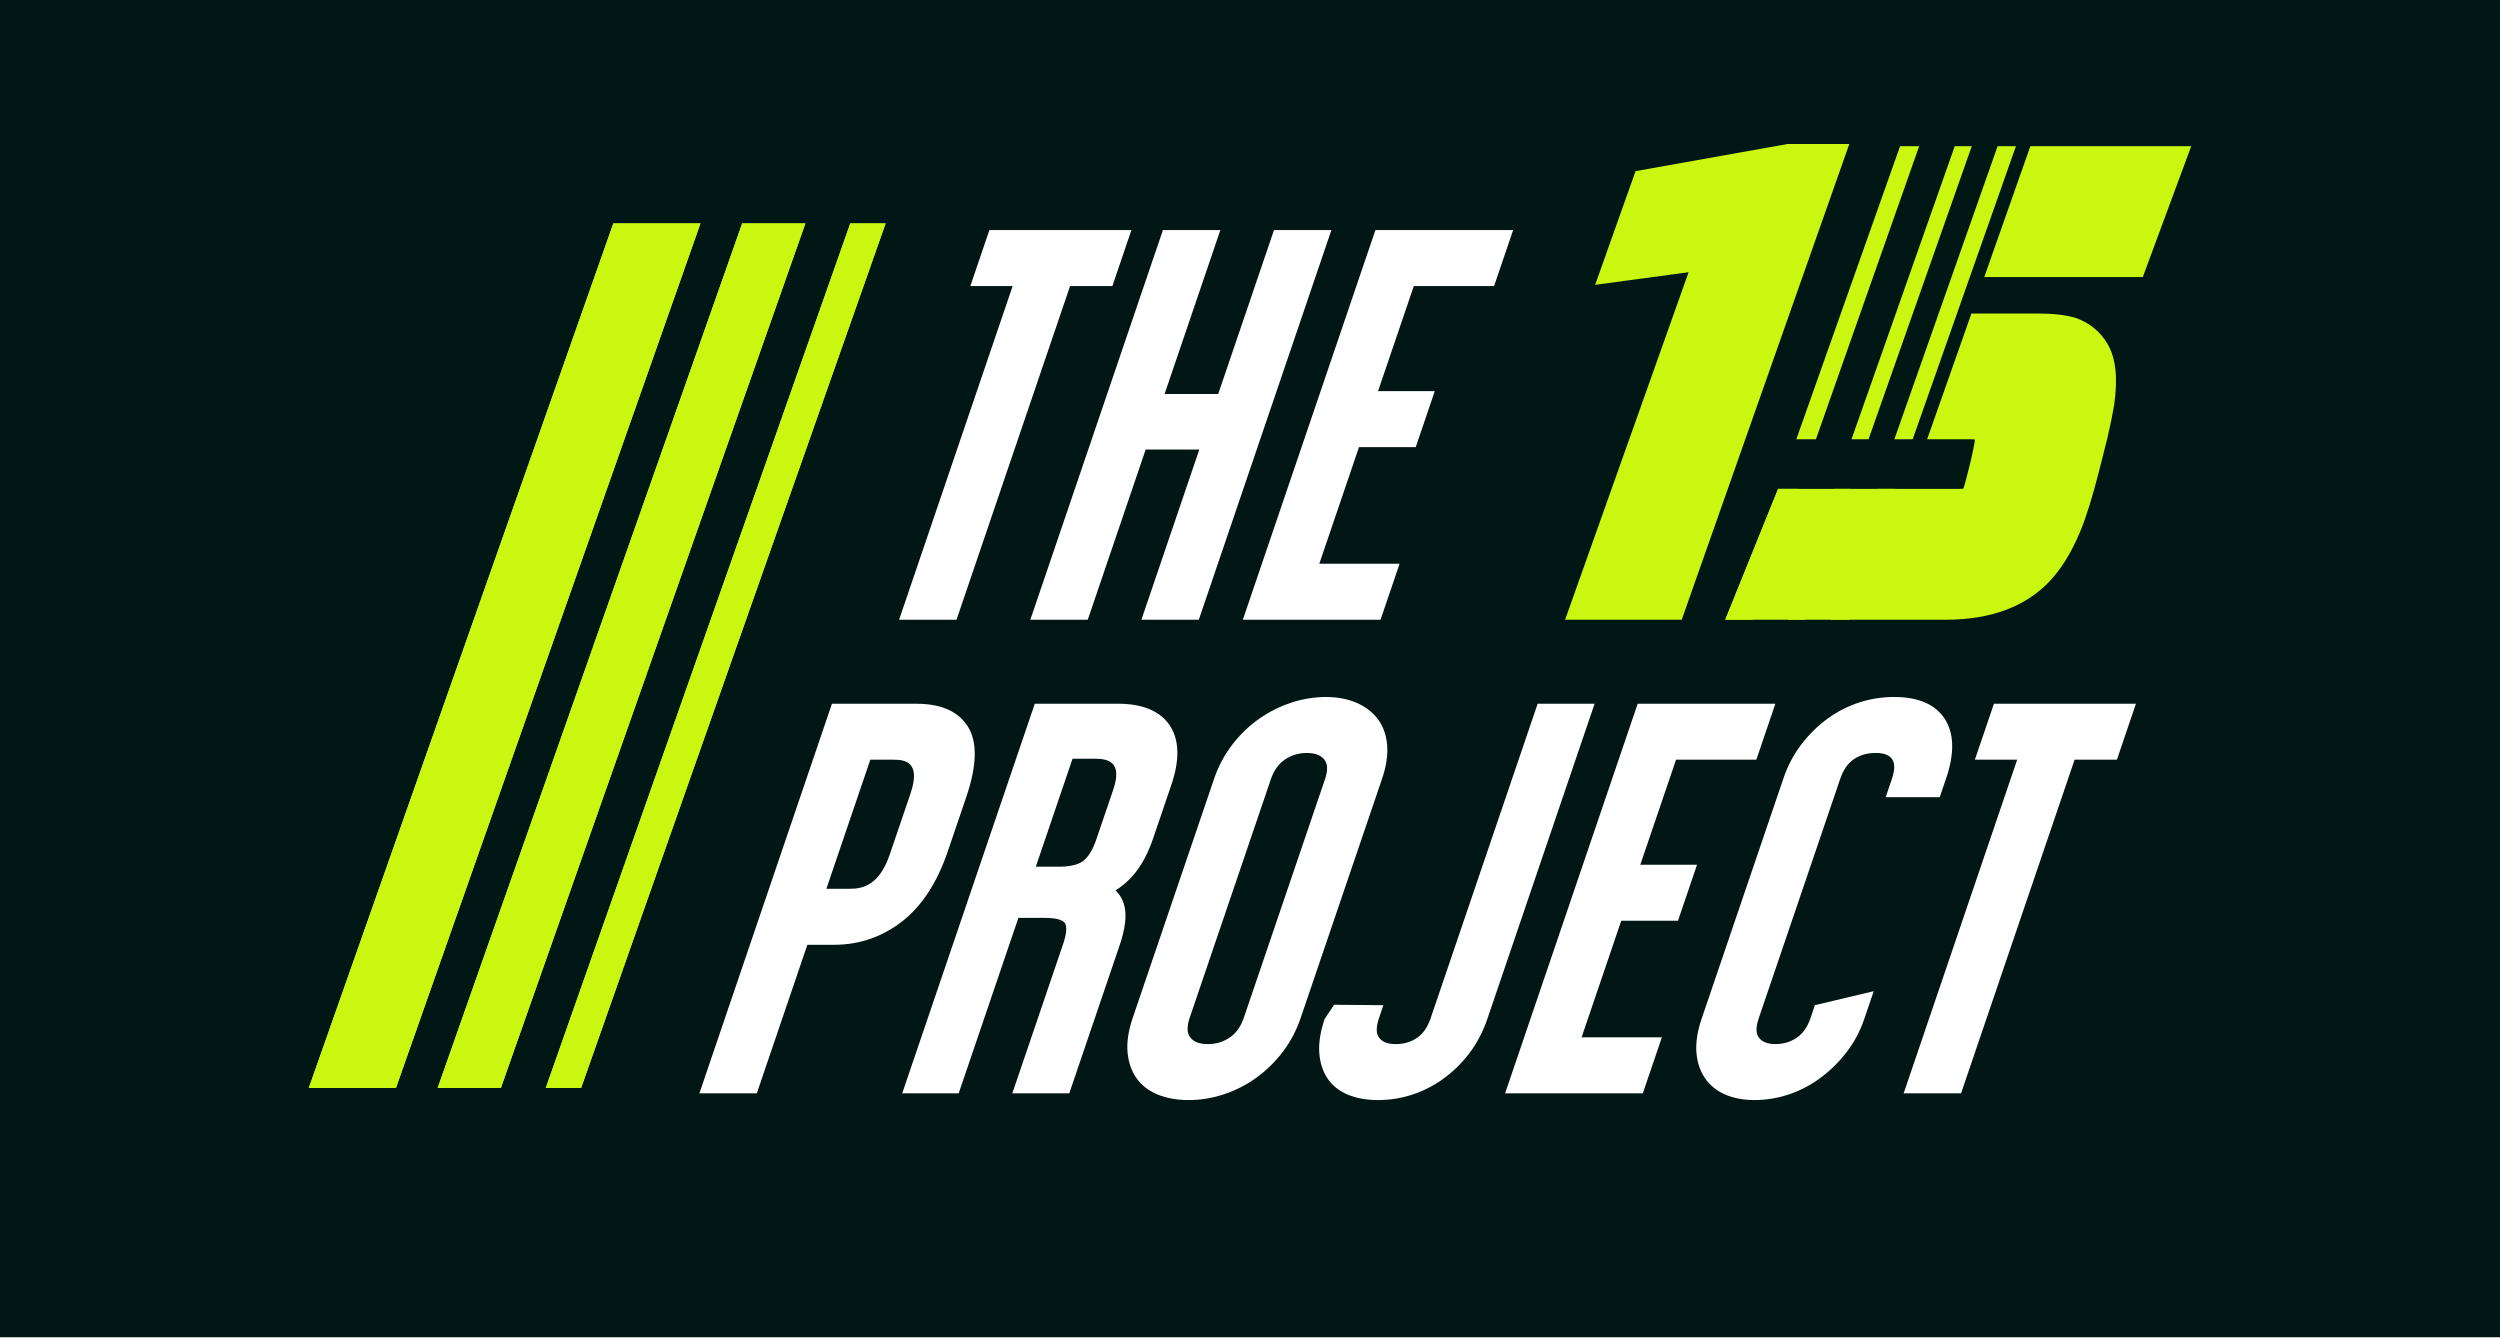
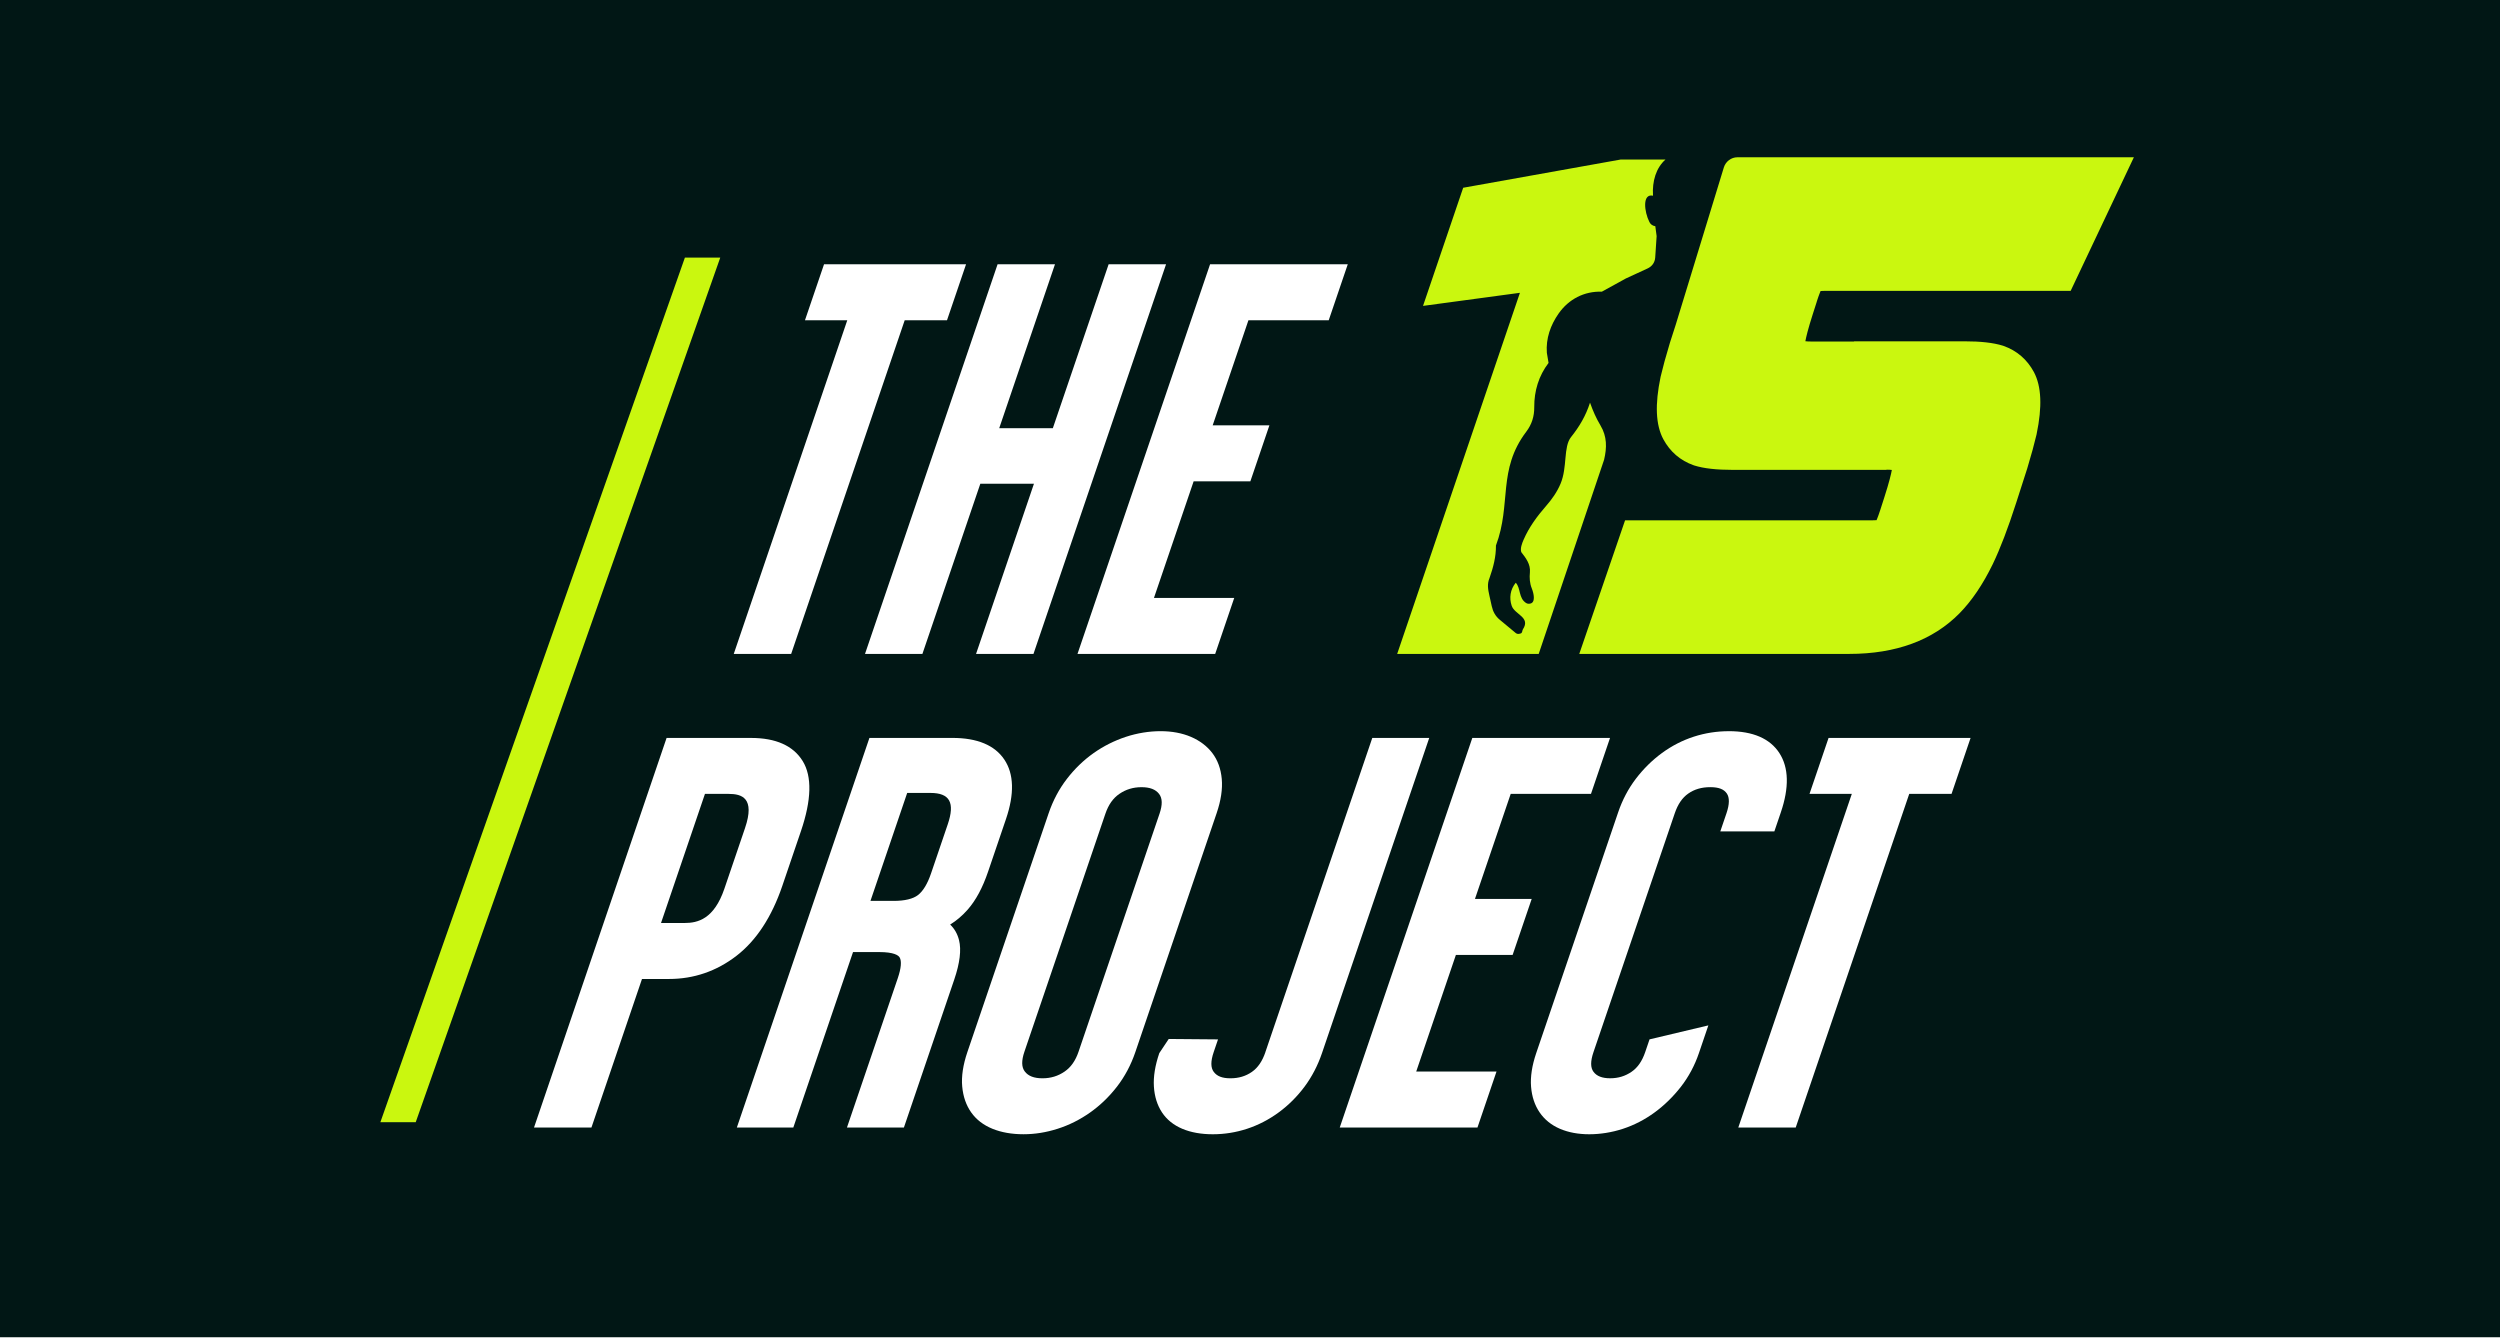
<svg xmlns="http://www.w3.org/2000/svg" id="Layer_1" data-name="Layer 1" viewBox="0 0 1255.11 671.33">
  <rect x="0" width="1255.11" height="671.33" fill="#011715" />
  <g>
    <g>
-       <polygon points="444.62 112.16 426.87 112.16 273.98 546.24 291.73 546.24 444.62 112.16" fill="#caf70f" />
-       <polygon points="404.34 112.16 372.6 112.16 219.71 546.24 251.45 546.24 404.34 112.16" fill="#caf70f" />
-       <polygon points="351.66 112.16 307.91 112.16 155.02 546.24 198.77 546.24 351.66 112.16" fill="#caf70f" />
+       <polygon points="361.6 129.33 343.85 129.33 190.96 563.4 208.71 563.4 361.6 129.33" fill="#caf70f" />
+       <g>
+         <polygon points="368.38 328.29 397.2 328.29 454.2 160.78 475.44 160.78 485 132.68 413.7 132.68 404.13 160.78 425.37 160.78 368.38 328.29" fill="#fff" />
+         <polygon points="492.17 242.85 519.09 242.85 490.02 328.29 518.85 328.29 585.41 132.68 556.58 132.68 528.57 214.98 501.65 214.98 529.65 132.68 500.83 132.68 434.27 328.29 463.09 328.29 492.17 242.85" fill="#fff" />
+         <polygon points="619.64 300.18 579.34 300.18 599.26 241.64 627.74 241.64 637.3 213.53 608.82 213.53 626.77 160.78 667.08 160.78 676.64 132.68 607.51 132.68 540.95 328.29 610.08 328.29 619.64 300.18" fill="#fff" />
+       </g>
+       <g>
+         <path d="M377.07,370.47h-42.41l-66.56,195.6h28.83l25.38-74.58h13.58c12.47,0,23.87-3.92,33.87-11.64,9.95-7.68,17.69-19.5,23-35.11l9.36-27.51c5.31-15.61,5.61-27.42.89-35.11-4.75-7.73-13.48-11.64-25.95-11.64ZM353.92,398.57h11.89c6.55,0,13.4,1.96,8.21,17.2l-10.35,30.41c-5.19,15.25-13.37,17.2-19.92,17.2h-11.89l22.06-64.82Z" fill="#fff" />
+         <path d="M477.03,464.17c3.22-2,6.15-4.5,8.77-7.48,4.15-4.72,7.52-10.99,10.3-19.19l8.95-26.31c4.29-12.6,4.01-22.65-.84-29.87-4.84-7.2-13.6-10.85-26.03-10.85h-41.69l-66.56,195.6h28.35l29.98-88.09h13.1c7.57,0,9.7,1.69,10.3,2.69,1.08,1.83.76,5.43-.93,10.41l-25.52,74.99h28.59l25.27-74.27c2.82-8.28,3.63-14.94,2.41-19.79-.8-3.16-2.29-5.79-4.46-7.84ZM455.46,398.09h11.65c9.73,0,12.41,4.86,8.7,15.76l-8.38,24.62c-1.77,5.22-3.98,8.88-6.55,10.88-2.46,1.92-6.69,2.94-12.22,2.94h-11.65l18.44-54.2Z" fill="#fff" />
+         <path d="M608.65,378.08c-2.65-3.48-6.26-6.22-10.73-8.14-4.45-1.9-9.59-2.86-15.27-2.86s-11.71.96-17.46,2.86c-5.79,1.92-11.23,4.66-16.18,8.16-4.98,3.52-9.49,7.87-13.39,12.94-3.9,5.06-6.98,10.86-9.15,17.24l-40.82,119.95c-2.17,6.39-3.04,12.19-2.58,17.24.46,5.06,1.98,9.45,4.53,13.03,2.55,3.61,6.15,6.37,10.69,8.21,4.46,1.81,9.68,2.73,15.51,2.73s11.43-.92,17.12-2.73c5.78-1.83,11.28-4.59,16.36-8.18,5.08-3.59,9.64-7.99,13.55-13.06,3.9-5.06,6.98-10.86,9.15-17.24l40.82-119.95c2.17-6.37,3.04-12.17,2.58-17.24-.46-5.07-2.05-9.44-4.73-12.96ZM582.13,408.53l-40.65,119.47c-1.54,4.53-3.83,7.79-7,9.97-3.3,2.27-6.94,3.38-11.13,3.38s-7.07-1.1-8.83-3.38c-1.69-2.18-1.76-5.43-.22-9.96l40.65-119.47c1.54-4.53,3.83-7.79,7-9.96,3.31-2.27,6.95-3.38,11.13-3.38s7.07,1.1,8.83,3.38c1.69,2.18,1.76,5.44.22,9.97Z" fill="#fff" />
+         <path d="M635.28,528.25c-1.55,4.54-3.75,7.77-6.75,9.87-3.11,2.17-6.64,3.23-10.81,3.23s-6.74-1.06-8.37-3.23c-1.57-2.1-1.58-5.32-.04-9.87l2.19-6.43-24.75-.21-4.74,7.12c-2.11,6.19-3.02,11.85-2.7,16.8.31,4.98,1.68,9.33,4.05,12.93,2.39,3.62,5.83,6.4,10.22,8.25,4.31,1.82,9.46,2.74,15.3,2.74s11.61-.92,17.16-2.74c5.63-1.84,10.99-4.61,15.91-8.22,4.91-3.6,9.29-7.96,13.01-12.96,3.69-4.97,6.63-10.62,8.73-16.8l53.85-158.26h-28.59l-53.69,157.78Z" fill="#fff" />
+         <polygon points="672.61 566.07 741.75 566.07 751.31 537.97 711 537.97 730.92 479.42 759.4 479.42 768.97 451.32 740.49 451.32 758.44 398.57 798.74 398.57 808.31 370.47 739.17 370.47 672.61 566.07" fill="#fff" />
+         <path d="M867.93,367.09c-5.99,0-11.88.92-17.5,2.73-5.71,1.84-11.11,4.61-16.05,8.23-4.91,3.59-9.31,7.94-13.1,12.91-3.79,4.97-6.78,10.64-8.89,16.85l-41.15,120.92c-2.11,6.21-2.98,11.88-2.58,16.85.4,4.98,1.85,9.32,4.31,12.91,2.47,3.61,5.89,6.37,10.18,8.21,4.23,1.82,9.18,2.75,14.71,2.75s11.37-.92,16.92-2.74c5.63-1.84,10.99-4.61,15.91-8.22,4.88-3.57,9.31-7.9,13.19-12.87,3.88-4.99,6.93-10.67,9.05-16.9l4.74-13.93-29.53,7.02-2.19,6.43c-1.54,4.52-3.77,7.74-6.83,9.84-3.2,2.19-6.7,3.26-10.73,3.26s-6.74-1.06-8.37-3.23c-1.57-2.1-1.58-5.32-.03-9.87l40.82-119.95c1.55-4.54,3.75-7.77,6.75-9.87,3.1-2.17,6.72-3.23,11.05-3.23s6.85,1.04,8.32,3.16c1.43,2.08,1.38,5.42-.16,9.94l-3.1,9.1h27.14l3.26-9.59c4.23-12.43,3.98-22.43-.74-29.72-4.73-7.3-13.28-11-25.4-11Z" fill="#fff" />
+         <polygon points="918.02 370.47 908.45 398.57 929.69 398.57 872.7 566.07 901.53 566.07 958.52 398.57 979.76 398.57 989.32 370.47 918.02 370.47" fill="#fff" />
+       </g>
    </g>
-     <g>
-       <polygon points="451.39 311.12 480.22 311.12 537.22 143.62 558.46 143.62 568.02 115.51 496.71 115.51 487.15 143.62 508.39 143.62 451.39 311.12" fill="#fff" />
-       <polygon points="575.18 225.68 602.11 225.68 573.04 311.12 601.86 311.12 668.42 115.51 639.6 115.51 611.59 197.81 584.67 197.81 612.67 115.51 583.84 115.51 517.28 311.12 546.11 311.12 575.18 225.68" fill="#fff" />
-       <polygon points="702.66 283.01 662.35 283.01 682.28 224.47 710.76 224.47 720.32 196.37 691.84 196.37 709.79 143.62 750.09 143.62 759.66 115.51 690.52 115.51 623.96 311.12 693.1 311.12 702.66 283.01" fill="#fff" />
-     </g>
-     <g>
-       <path d="M460.09,353.3h-42.41l-66.56,195.6h28.83l25.38-74.58h13.58c12.47,0,23.87-3.92,33.87-11.64,9.95-7.68,17.69-19.5,23-35.11l9.36-27.51c5.31-15.61,5.61-27.42.89-35.11-4.75-7.73-13.48-11.64-25.95-11.64ZM436.94,381.4h11.89c6.55,0,13.4,1.96,8.21,17.2l-10.35,30.41c-5.19,15.25-13.37,17.2-19.92,17.2h-11.89l22.06-64.82Z" fill="#fff" />
-       <path d="M560.05,447c3.22-2,6.15-4.5,8.77-7.48,4.15-4.72,7.52-10.99,10.3-19.19l8.95-26.31c4.29-12.6,4.01-22.65-.84-29.87-4.84-7.2-13.6-10.85-26.03-10.85h-41.69l-66.56,195.6h28.35l29.98-88.09h13.1c7.57,0,9.7,1.69,10.3,2.69,1.08,1.83.76,5.43-.93,10.41l-25.52,74.99h28.59l25.27-74.27c2.82-8.28,3.63-14.94,2.41-19.79-.8-3.16-2.29-5.79-4.46-7.84ZM538.47,380.92h11.65c9.73,0,12.41,4.86,8.7,15.76l-8.38,24.62c-1.77,5.22-3.98,8.88-6.55,10.88-2.46,1.92-6.69,2.94-12.22,2.94h-11.65l18.44-54.2Z" fill="#fff" />
-       <path d="M691.66,360.92c-2.65-3.48-6.26-6.22-10.73-8.14-4.45-1.9-9.59-2.86-15.27-2.86s-11.71.96-17.46,2.86c-5.79,1.92-11.23,4.66-16.18,8.16-4.98,3.52-9.49,7.87-13.39,12.94-3.9,5.06-6.98,10.86-9.15,17.24l-40.82,119.95c-2.17,6.39-3.04,12.19-2.58,17.24.46,5.06,1.98,9.45,4.53,13.03,2.55,3.61,6.15,6.37,10.69,8.21,4.46,1.81,9.68,2.73,15.51,2.73s11.43-.92,17.12-2.73c5.78-1.83,11.28-4.59,16.36-8.18,5.08-3.59,9.64-7.99,13.55-13.06,3.9-5.06,6.98-10.86,9.15-17.24l40.82-119.95c2.17-6.37,3.04-12.17,2.58-17.24-.46-5.07-2.05-9.44-4.73-12.96ZM665.15,391.36l-40.65,119.47c-1.54,4.53-3.83,7.79-7,9.97-3.3,2.27-6.94,3.38-11.13,3.38s-7.07-1.1-8.83-3.38c-1.69-2.18-1.76-5.43-.22-9.96l40.65-119.47c1.54-4.53,3.83-7.79,7-9.96,3.31-2.27,6.95-3.38,11.13-3.38s7.07,1.1,8.83,3.38c1.69,2.18,1.76,5.44.22,9.97Z" fill="#fff" />
-       <path d="M718.3,511.08c-1.55,4.54-3.75,7.77-6.75,9.87-3.11,2.17-6.64,3.23-10.81,3.23s-6.74-1.06-8.37-3.23c-1.57-2.1-1.58-5.32-.04-9.87l2.19-6.43-24.75-.21-4.74,7.12c-2.11,6.19-3.02,11.85-2.7,16.8.31,4.98,1.68,9.33,4.05,12.93,2.39,3.62,5.83,6.4,10.22,8.25,4.31,1.82,9.46,2.74,15.3,2.74s11.61-.92,17.16-2.74c5.63-1.84,10.99-4.61,15.91-8.22,4.91-3.6,9.29-7.96,13.01-12.96,3.69-4.97,6.63-10.62,8.73-16.8l53.85-158.26h-28.59l-53.69,157.78Z" fill="#fff" />
-       <polygon points="755.63 548.9 824.76 548.9 834.33 520.8 794.02 520.8 813.94 462.26 842.42 462.26 851.98 434.15 823.5 434.15 841.45 381.4 881.76 381.4 891.32 353.3 822.19 353.3 755.63 548.9" fill="#fff" />
-       <path d="M950.95,349.92c-5.99,0-11.88.92-17.5,2.73-5.71,1.84-11.11,4.61-16.05,8.23-4.91,3.59-9.31,7.94-13.1,12.91-3.79,4.97-6.78,10.64-8.89,16.85l-41.15,120.92c-2.11,6.21-2.98,11.88-2.58,16.85.4,4.98,1.85,9.32,4.31,12.91,2.47,3.61,5.89,6.37,10.18,8.21,4.23,1.82,9.18,2.75,14.71,2.75s11.37-.92,16.92-2.74c5.63-1.84,10.99-4.61,15.91-8.22,4.88-3.57,9.31-7.9,13.19-12.87,3.88-4.99,6.93-10.67,9.05-16.9l4.74-13.93-29.53,7.02-2.19,6.43c-1.54,4.52-3.77,7.74-6.83,9.84-3.2,2.19-6.7,3.26-10.73,3.26s-6.74-1.06-8.37-3.23c-1.57-2.1-1.58-5.32-.03-9.87l40.82-119.95c1.55-4.54,3.75-7.77,6.75-9.87,3.1-2.17,6.72-3.23,11.05-3.23s6.85,1.04,8.32,3.16c1.43,2.08,1.38,5.42-.16,9.94l-3.1,9.1h27.14l3.26-9.59c4.23-12.43,3.98-22.43-.74-29.72-4.73-7.3-13.28-11-25.4-11Z" fill="#fff" />
-       <polygon points="1001.04 353.3 991.47 381.4 1012.71 381.4 955.72 548.9 984.54 548.9 1041.54 381.4 1062.78 381.4 1072.34 353.3 1001.04 353.3" fill="#fff" />
-     </g>
-     <g>
-       <g>
-         <polygon points="941.81 185.71 929.54 220.52 938.09 220.52 951.39 182.78 951.39 182.78 978.78 105.01 978.78 105.01 989.91 73.4 981.36 73.4 970.23 105.01 970.23 105.01 941.81 185.71 941.81 185.71" fill="#caf70f" />
-         <polygon points="945.13 263.47 945.13 263.47 951.49 245.42 942.29 245.42 935.93 263.47 935.93 263.47 919.15 311.12 928.35 311.12 945.13 263.47" fill="#caf70f" />
-         <polygon points="906.18 311.12 922.96 263.47 922.96 263.47 929.32 245.42 920.77 245.42 914.41 263.47 914.41 263.47 897.63 311.12 906.18 311.12" fill="#caf70f" />
-         <polygon points="1000.95 105.01 1012.08 73.4 1002.88 73.4 991.75 105.01 991.75 105.01 963.32 185.71 963.32 185.71 951.06 220.52 960.26 220.52 973.55 182.78 973.55 182.78 1000.95 105.01 1000.95 105.01" fill="#caf70f" />
-         <polygon points="1019.33 73.4 1008.19 105.01 1008.19 105.01 996.19 139.1 1075.77 139.1 1100.09 73.4 1019.33 73.4" fill="#caf70f" />
-         <polygon points="896.55 263.47 896.55 263.47 902.91 245.42 892.69 245.42 866.16 311.12 879.77 311.12 896.55 263.47" fill="#caf70f" />
-         <polygon points="924.97 182.78 924.97 182.78 952.37 105.01 952.37 105.01 963.5 73.4 953.91 73.4 901.83 220.52 911.68 220.52 924.97 182.78" fill="#caf70f" />
-       </g>
-       <polygon points="844.31 311.12 859.45 268.11 859.46 268.11 887.12 189.55 887.13 189.55 913.79 113.84 913.8 113.84 928.43 72.3 897.38 72.3 821.12 85.92 800.84 142.99 847.75 136.67 785.75 311.12 844.31 311.12" fill="#caf70f" />
-     </g>
-     <g>
-       <polygon points="444.62 112.16 426.87 112.16 273.98 546.24 291.73 546.24 444.62 112.16" fill="#caf70f" />
-       <polygon points="404.34 112.16 372.6 112.16 219.71 546.24 251.45 546.24 404.34 112.16" fill="#caf70f" />
-       <polygon points="351.66 112.16 307.91 112.16 155.02 546.24 198.77 546.24 351.66 112.16" fill="#caf70f" />
-     </g>
+     <path d="M772.5,328.29l15.05-44.7h0l17.78-52.8c1.42-6.05,1.52-11.6-1.82-17.2-2.17-3.64-3.7-7.08-5.25-11.44-2.15,6.67-5.36,12.05-9.53,17.28-3.93,4.95-1.76,15.08-5.26,23.41-1.77,4.21-4.34,7.82-7.35,11.27-4.49,5.15-8.44,10.52-11.2,16.83-.81,1.84-1.8,4.46-1.16,6.26,2.32,3,4.69,6.08,4.32,10.08-.27,2.86-.11,5.48.96,8.16,1.11,2.8,1.62,6.37-.09,7.33-.79.44-1.92.51-2.75-.01-3.9-2.45-2.65-7.51-5.23-10.2-2.77,3.41-3.36,7.62-2.04,11.55,1.52,4.49,9.68,5.71,5.63,11.85-.41.62-.19,1.78-1.1,2.06-.78.24-1.68.47-2.47-.19l-8.03-6.67c-2.19-1.82-3.42-4.05-4.04-6.85l-1.19-5.35c-.68-3.05-1.2-5.77.07-8.75,1.87-5.34,3.29-10.6,3.23-16.34,7.88-20.89.67-37.91,15.24-57.16,2.74-3.61,4.02-7.63,3.99-12.26-.05-8.22,2.24-15.75,7.18-22.25l-.85-5.06c-.54-7.21,1.84-13.96,5.95-19.79,5.02-7.14,12.8-11.21,21.67-10.92l12.07-6.64,10.83-4.99c2.28-1.05,3.71-3,3.88-5.54l.71-10.72-.66-4.96c-1.38-.23-2.36-.91-2.97-2.11-2.61-5.17-3.66-14.43,1.81-13.22-.47-7.36,1.57-13.96,6.25-18.15h-22.52l-79.03,14.16-20.16,59.31,48.65-6.57-61.63,181.3h71.06Z" fill="#caf70f" />
+     <path d="M912.09,151.42c.73-2.27,1.23-3.58,1.51-4.28l.07-.18c.12-.31.24-.6.35-.86.55-.04,1.22-.07,2-.07h123.54s31.74-67.07,31.74-67.07h-199.07c-3.06,0-5.87,2.11-6.78,5.09l-24.15,78.94-2.92,9.07-.08.27c-2,6.64-3.49,12.08-4.56,16.65l-.07.33c-2.87,13.79-2.44,23.95,1.35,31.13,3.43,6.36,8.57,10.78,15.28,13.15l.38.13c4.75,1.47,11.08,2.18,19.37,2.18h77.07v-.1h.03c1.15,0,2.01.06,2.64.14-.39,2.12-1.34,6.17-3.7,13.51l-2.05,6.38c-.73,2.27-1.23,3.58-1.51,4.28l-.07.18c-.12.31-.24.6-.35.86-.55.04-1.22.07-2,.07h-25.49s-98.76,0-98.76,0l-23,67.07h93.49s16.22,0,16.22,0h25.9c23.37,0,41.96-6.85,55.28-20.38,6.23-6.36,11.68-14.4,16.71-24.7,3.78-7.88,7.62-17.94,11.75-30.76l5.55-17.26.08-.27c2-6.64,3.49-12.08,4.56-16.65l.07-.33c2.87-13.79,2.44-23.95-1.35-31.13-3.43-6.36-8.57-10.78-15.27-13.15l-.38-.13c-4.75-1.47-11.08-2.18-19.37-2.18h-55.26l-.04.1h-21.79c-1.15,0-2.01-.06-2.64-.14.39-2.12,1.34-6.17,3.7-13.51l2.05-6.38Z" fill="#caf70f" />
  </g>
-   <path d="M1058.02,172.53c-3.79-6.23-9.13-10.56-15.86-12.88l-.38-.12c-4.75-1.44-11.01-2.14-19.13-2.14h-32.91l-9.97,28.32h0l-12.26,34.81h21.38c1.13,0,1.97.06,2.6.14-.23,2.07-.9,6.04-2.71,13.23l-1.58,6.25c-.56,2.22-.96,3.51-1.19,4.19l-.06.18c-.1.31-.19.59-.29.85-.54.04-1.19.07-1.96.07h-91.01l-26.54,65.7h69.44,0s41.26,0,41.26,0c22.89,0,40.64-6.71,52.77-19.97,5.67-6.23,10.46-14.11,14.69-24.19,3.17-7.72,6.25-17.58,9.42-30.13l4.27-16.91.06-.26c1.51-6.5,2.6-11.84,3.33-16.31l.05-.32c1.87-13.51.77-23.46-3.43-30.49Z" fill="#caf70f" />
</svg>
